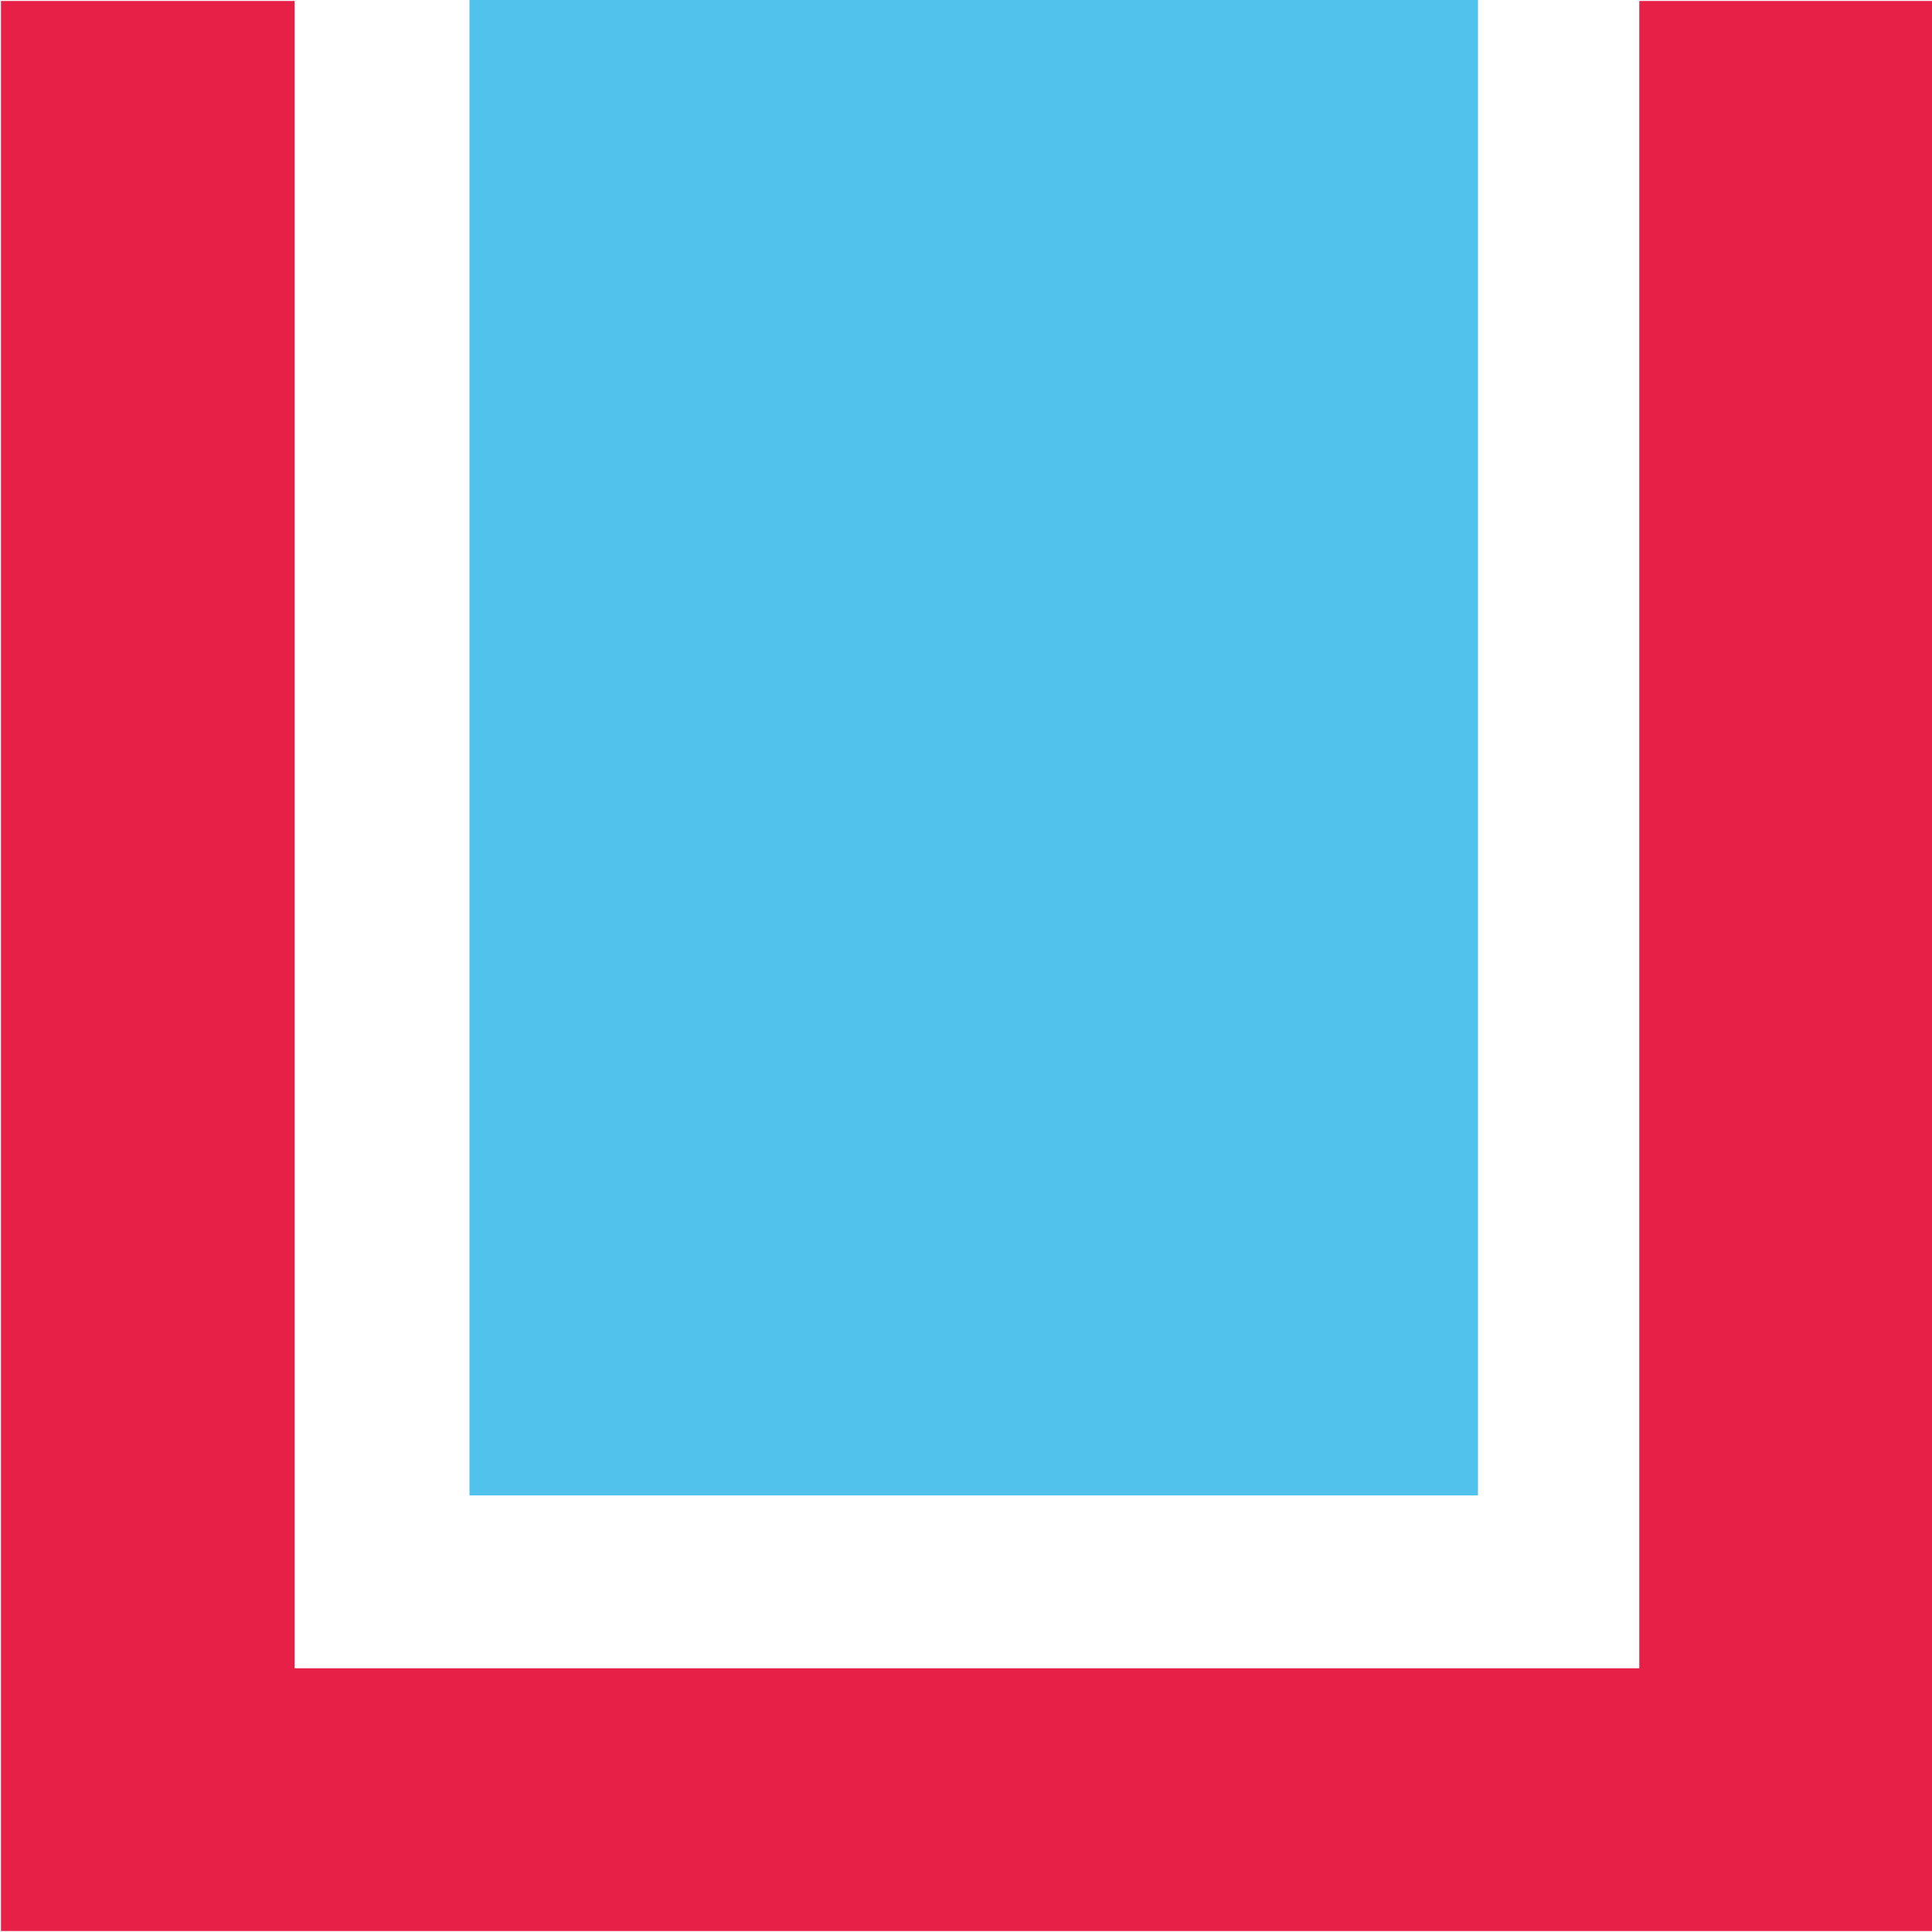
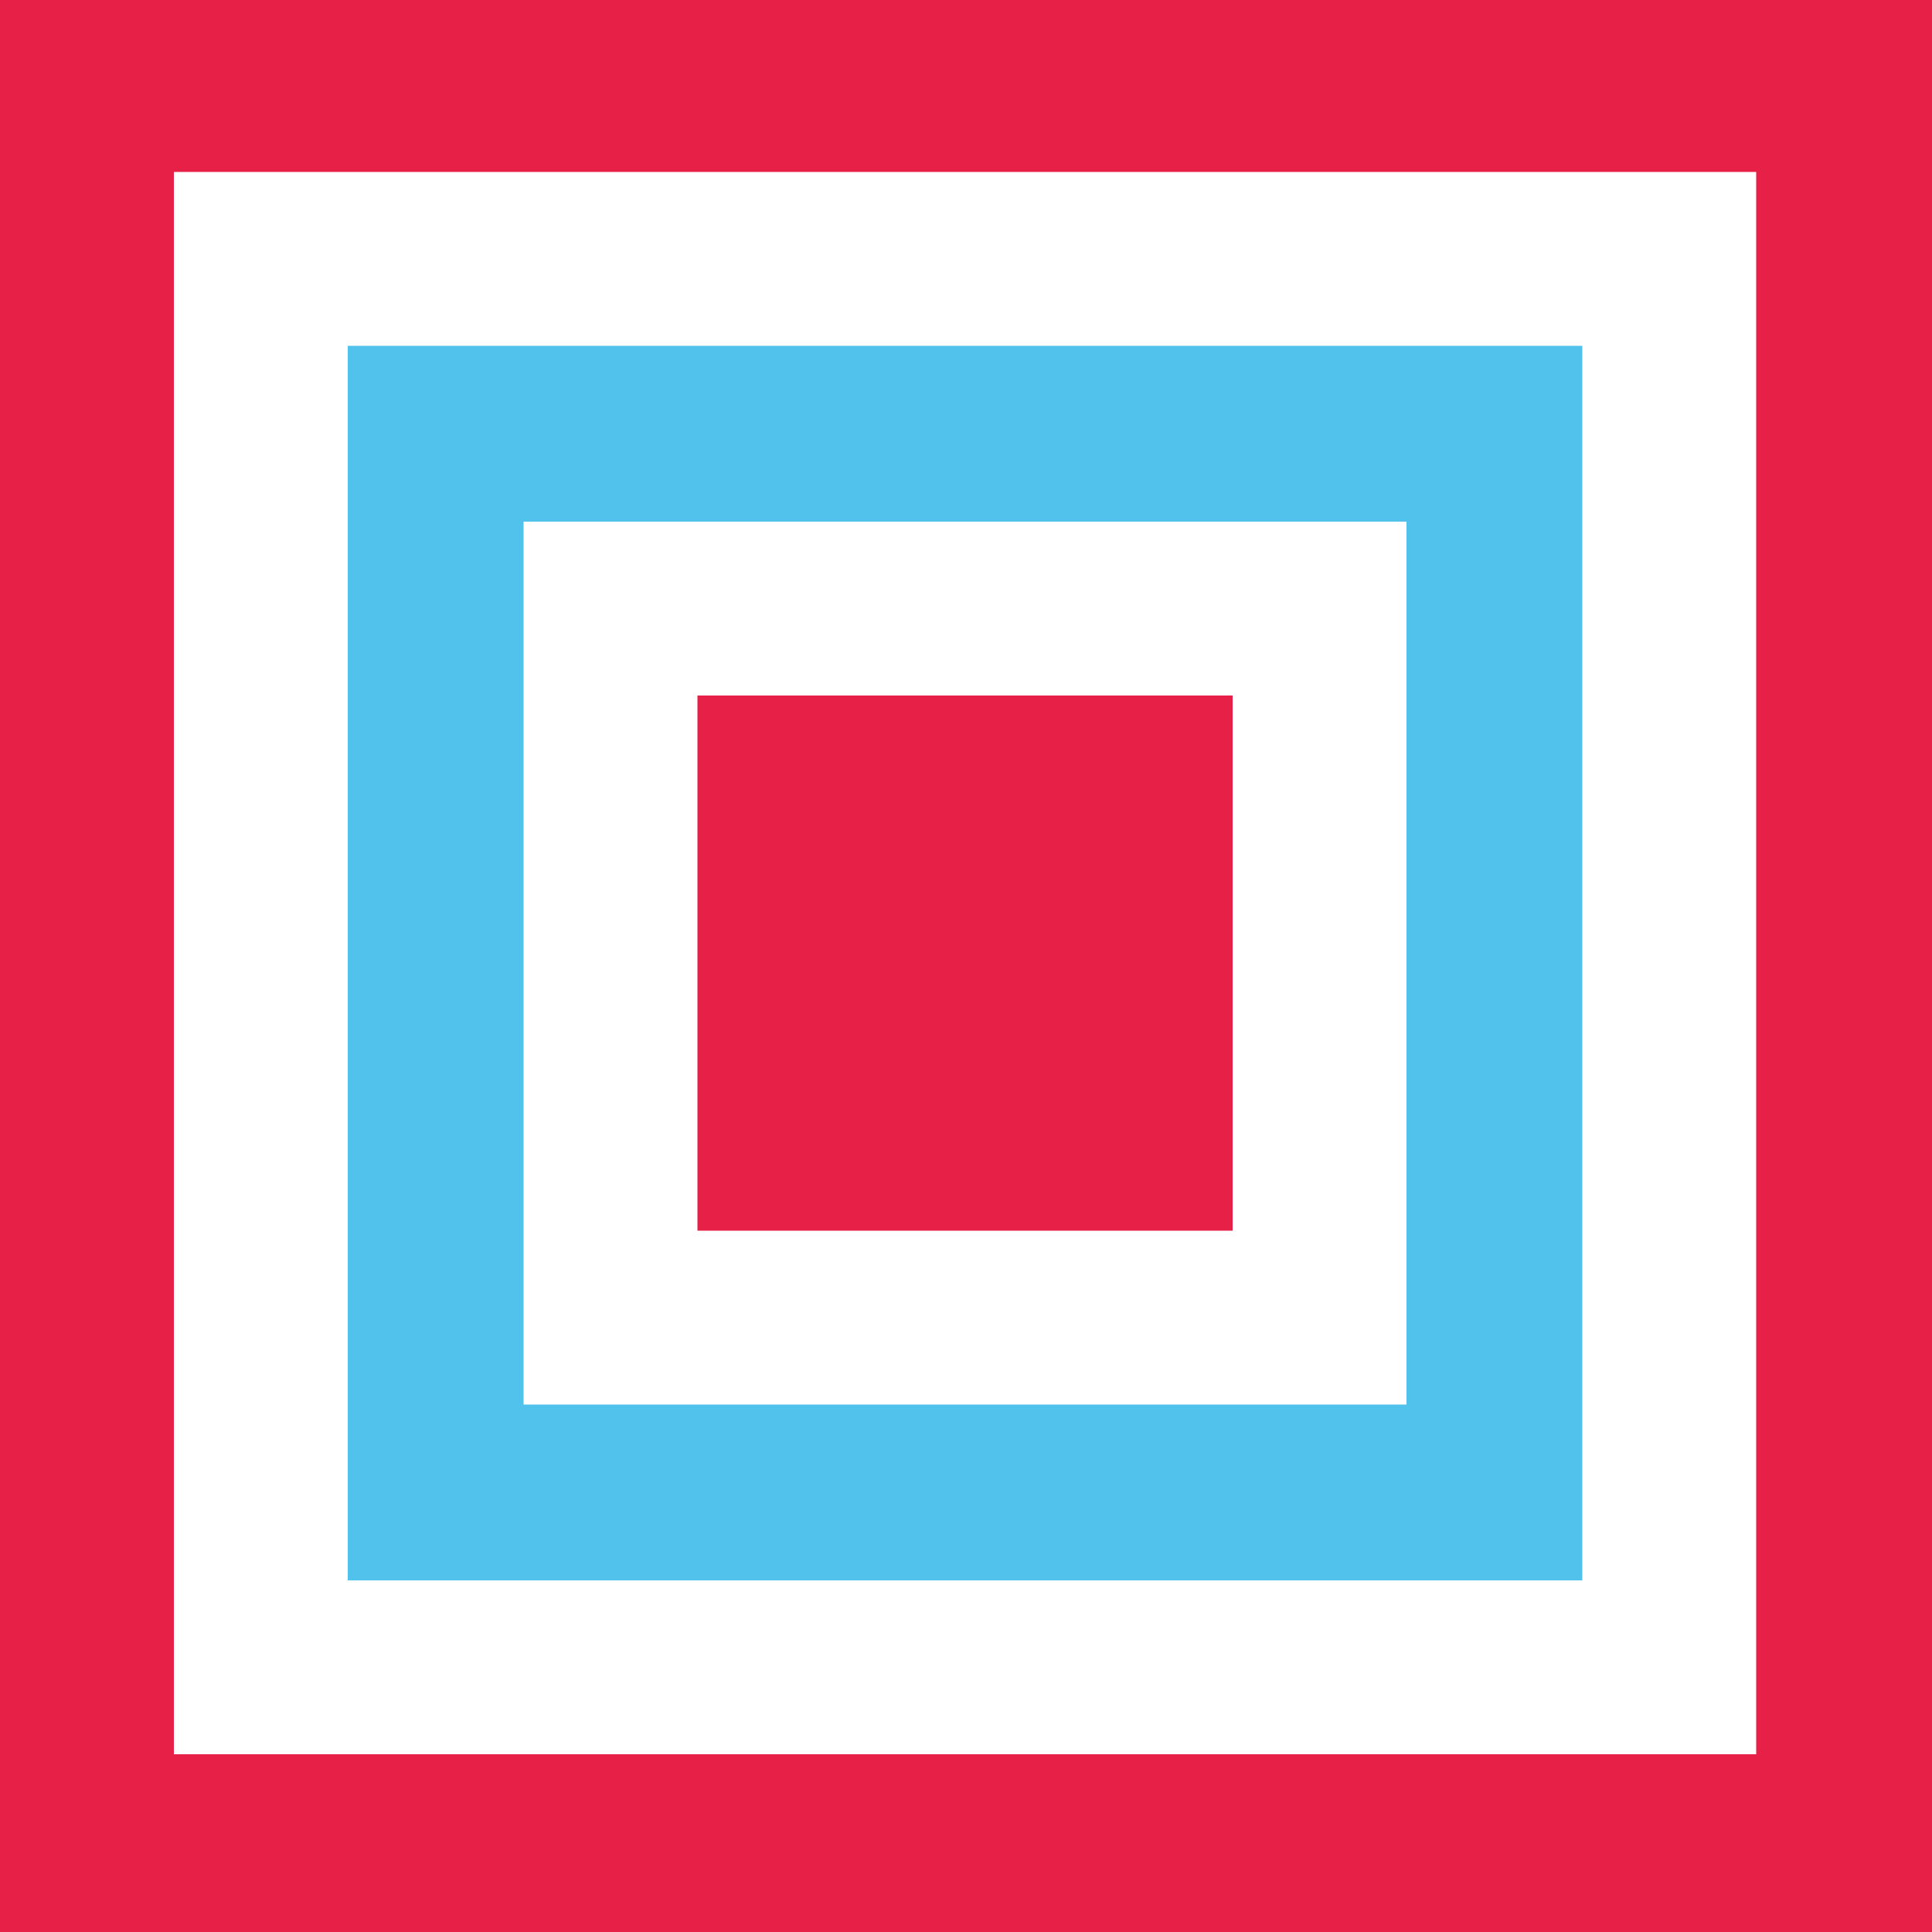
<svg xmlns="http://www.w3.org/2000/svg" viewBox="0 0 1000 1000">
  <style type="text/css">
	.st0{fill:#E62046;}
	.st1{fill:#51C2EC;}
</style>
-   <polygon class="st0" points="848.5,0.5 848.5,863.5 152.5,863.5 152.5,0.5 0.5,0.5 0.5,999.5 84.5,999.5 152.5,999.5 848.5,999.5   899.5,999.5 1000.5,999.5 1000.5,0.5 " />
-   <rect x="243" y="-0.5" class="st1" width="522" height="774.5" />
+   <g>
+     <path class="st0" d="M0,0v1000h1000V0H0z M909,908H90V89h819V908z" />
+   </g>
+   <path class="st1" d="M180,179v639h639V179H180z M728,727H271V270h457V727z" />
+   <rect x="361" y="360" class="st0" width="277" height="277" />
</svg>
